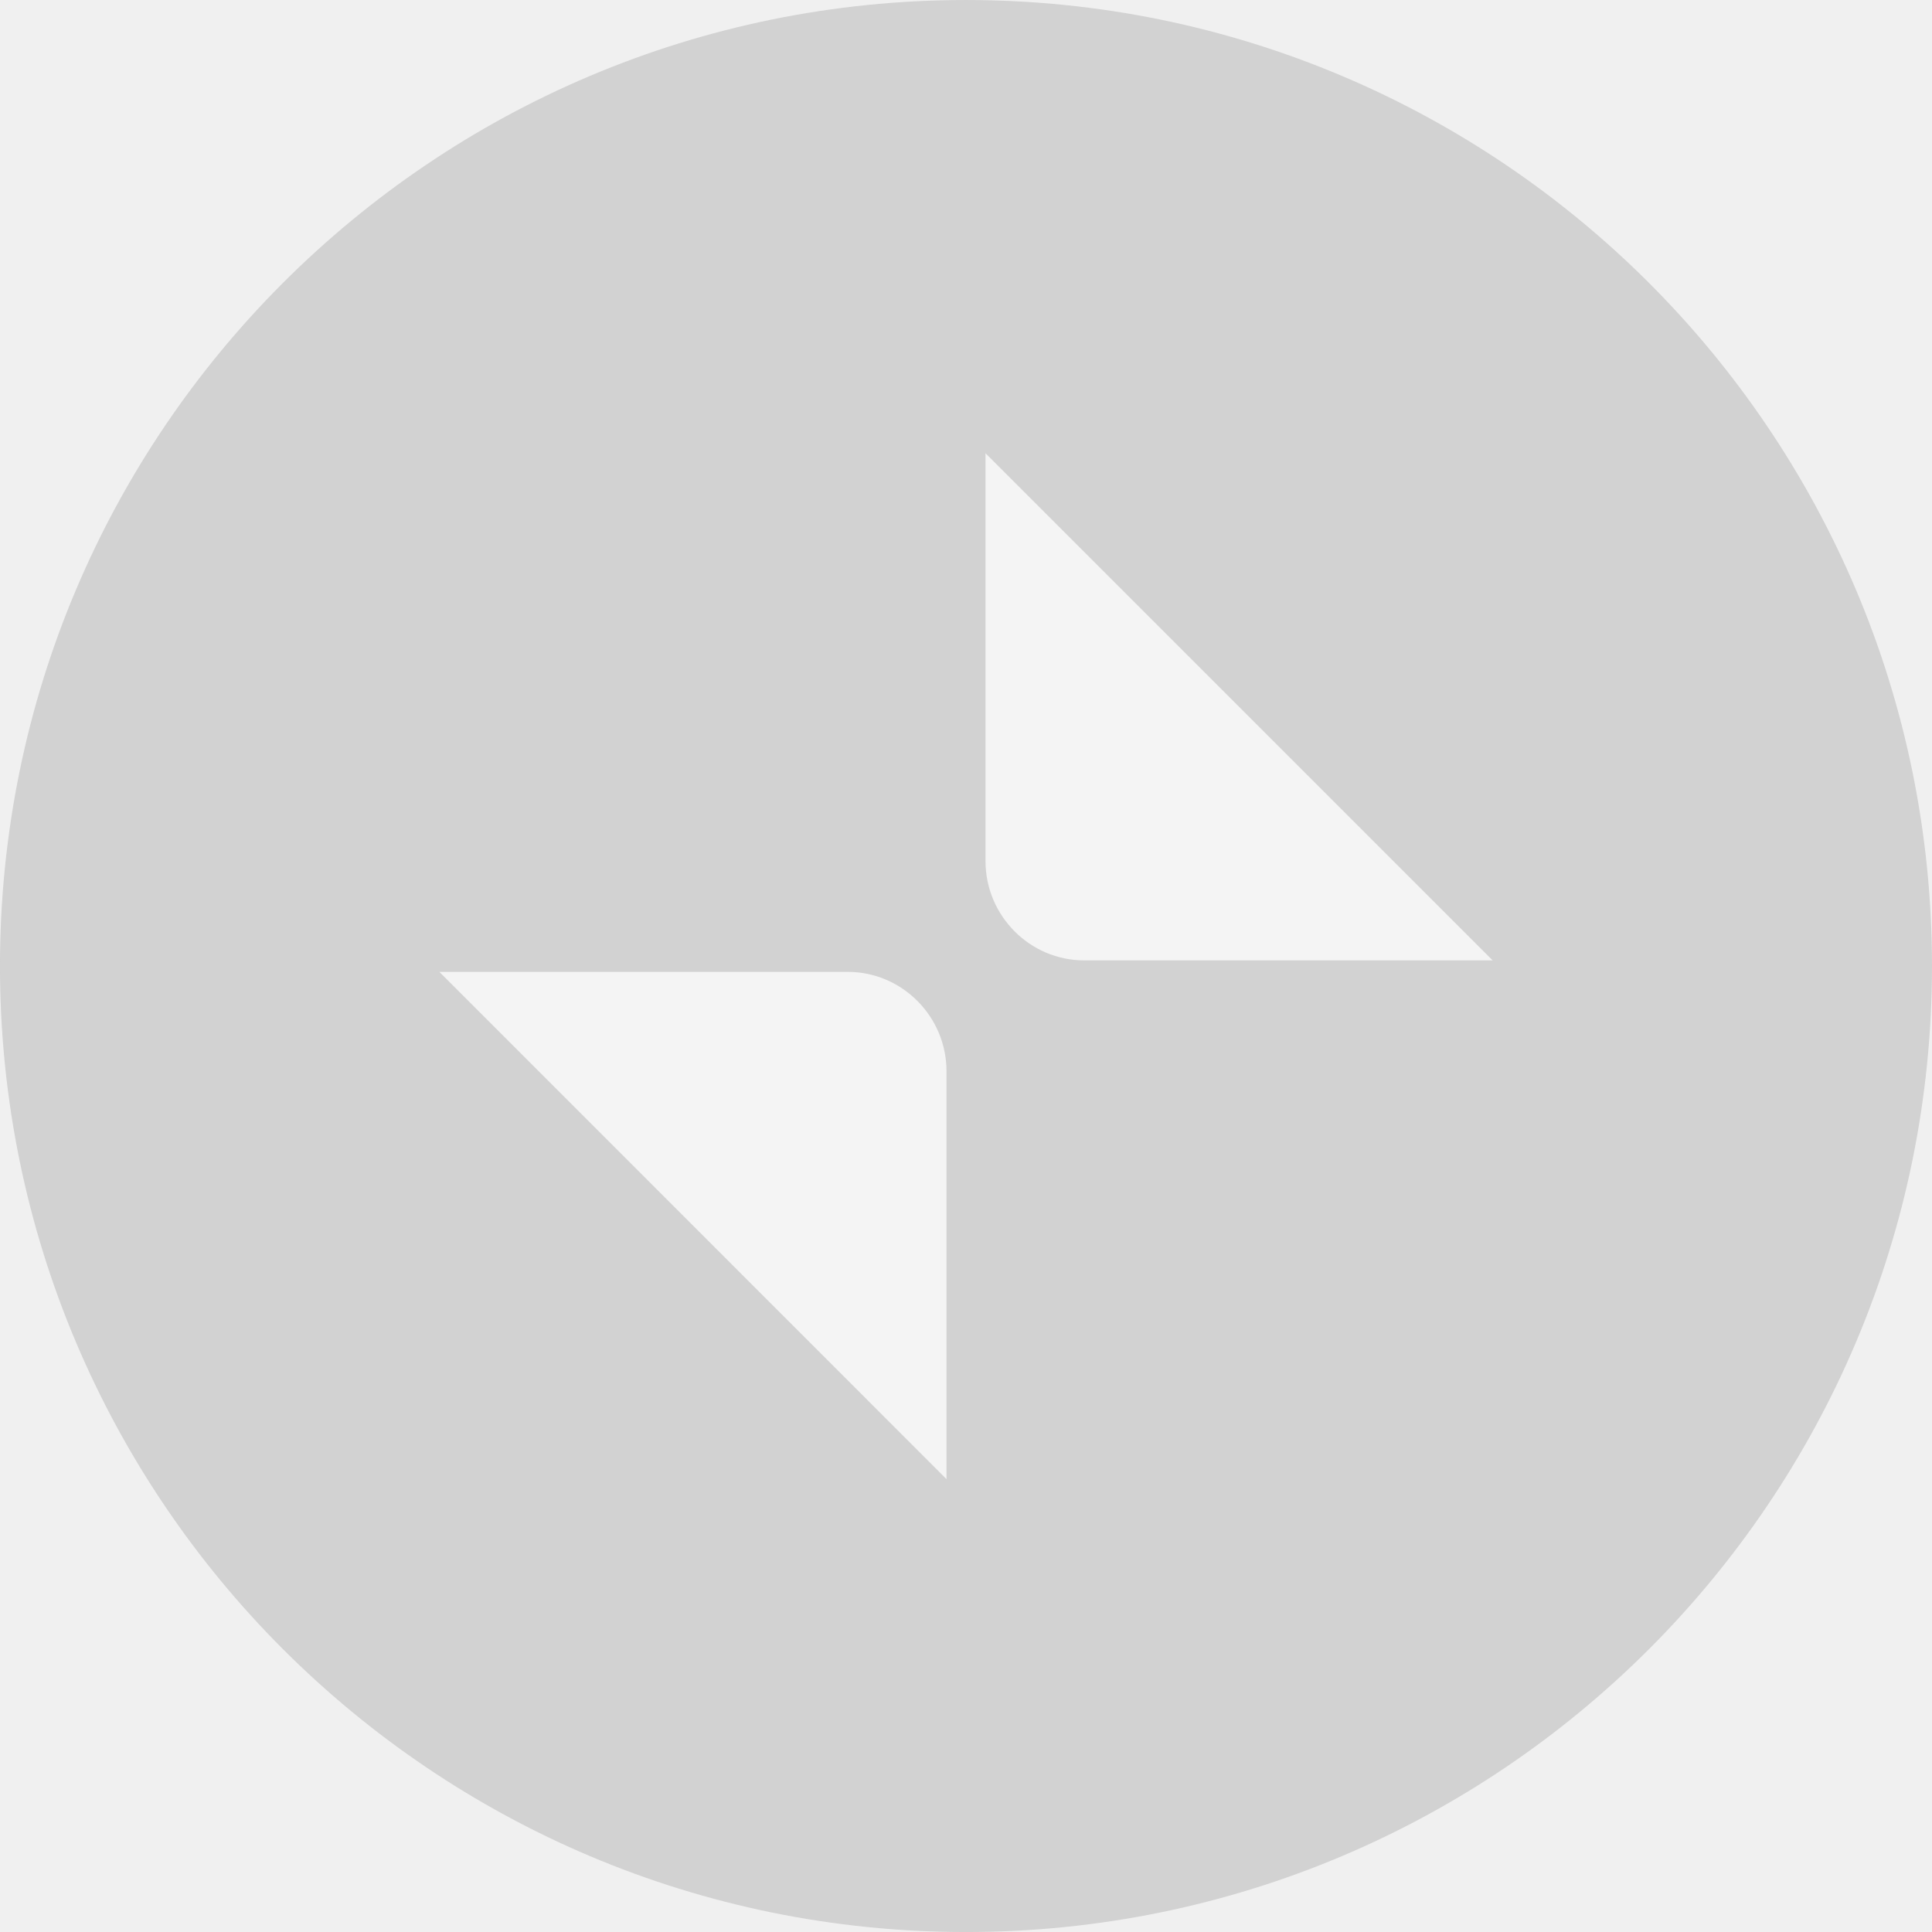
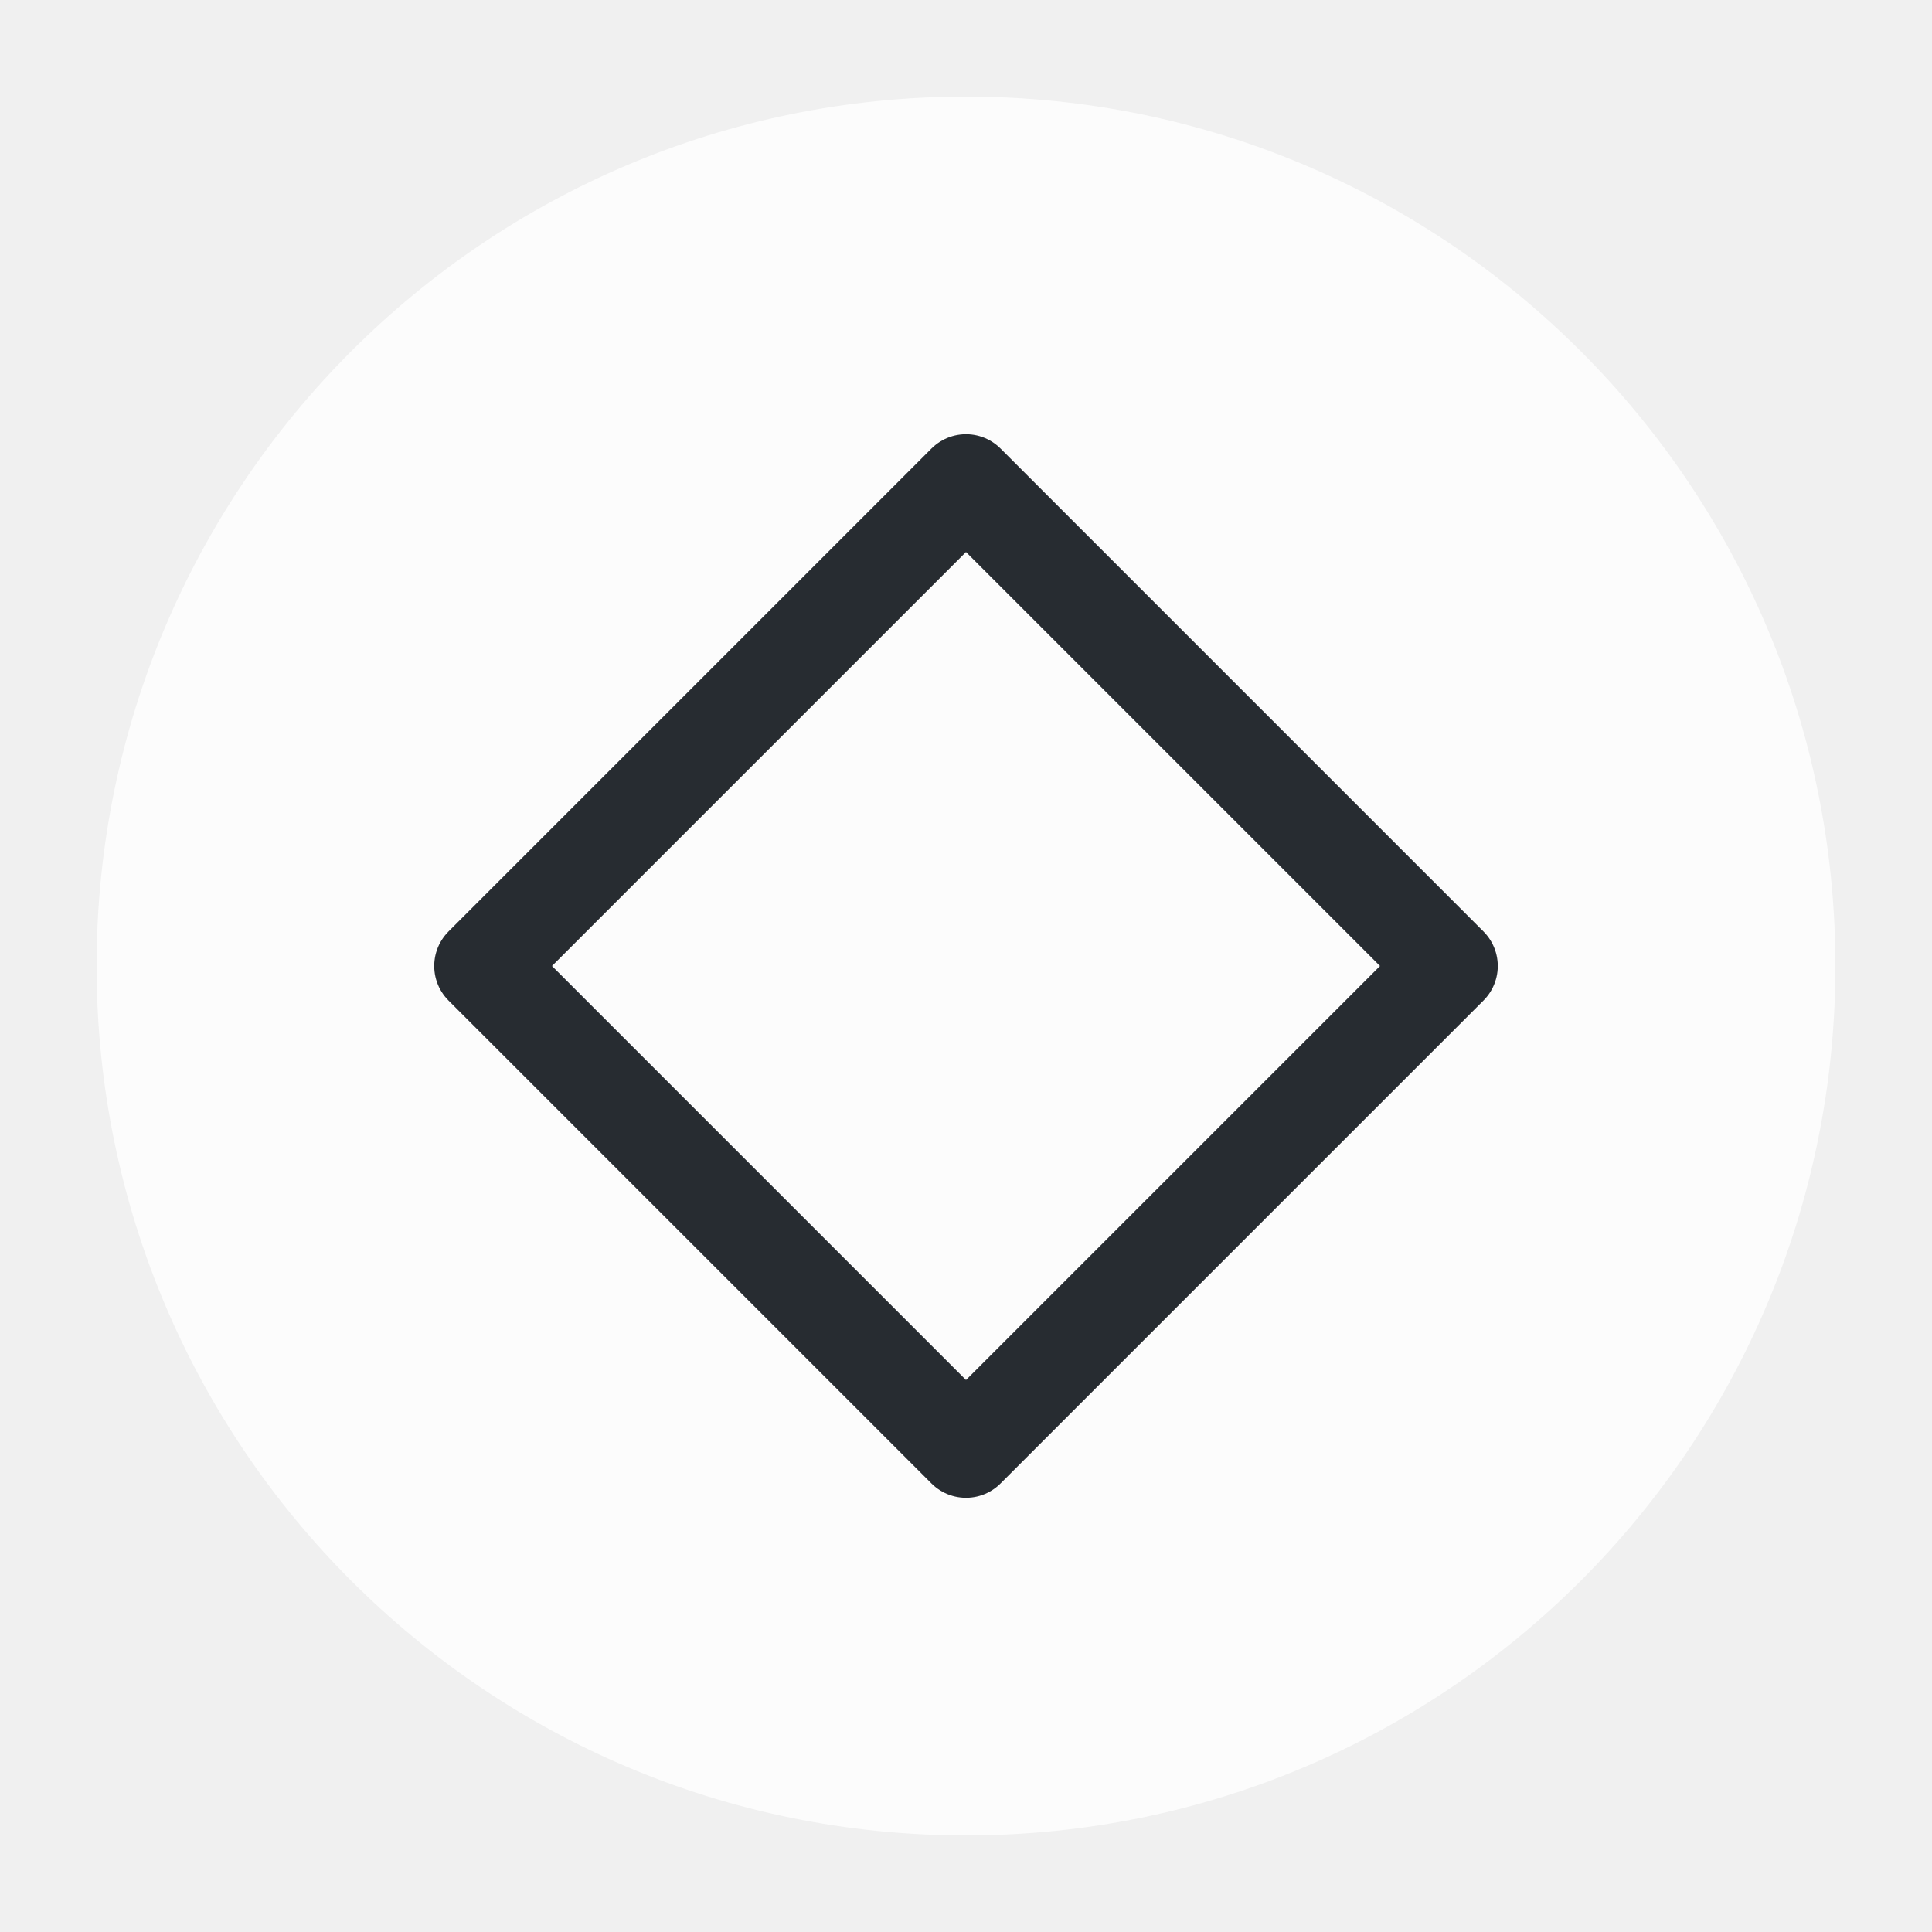
<svg xmlns="http://www.w3.org/2000/svg" viewBox="0 0 50 50" version="1.2" baseProfile="tiny">
  <defs>
</defs>
  <g fill="none" stroke="black" stroke-width="1" fill-rule="evenodd" stroke-linecap="square" stroke-linejoin="bevel">
-     <g fill="#b3b3b3" fill-opacity="1" stroke="none" transform="matrix(2.27273,0,0,2.27273,-155.519,149.162)" font-family="Noto Sans" font-size="10" font-weight="400" font-style="normal" opacity="0.5">
-       <ellipse cx="79.428" cy="-54.631" rx="11" ry="11" />
+     <g fill="#fcfcfc" fill-opacity="1" stroke="none" transform="matrix(2.5,0,0,2.5,2.5,2.5)" font-family="Noto Sans" font-size="10" font-weight="400" font-style="normal">
+       <circle cx="9" cy="9" r="9" />
    </g>
-     <g fill="#ffffff" fill-opacity="1" stroke="none" transform="matrix(3.125,0,0,3.125,-253.842,-3022.22)" font-family="Noto Sans" font-size="10" font-weight="400" font-style="normal" opacity="0.75">
-       <path vector-effect="none" fill-rule="evenodd" d="M84.868,975.159 L88.25,975.159 C88.7,975.159 89.066,975.528 89.068,975.978 L89.068,979.36 L84.868,975.159" />
-     </g>
-     <g fill="#ffffff" fill-opacity="1" stroke="none" transform="matrix(3.125,0,0,3.125,-253.842,-3022.22)" font-family="Noto Sans" font-size="10" font-weight="400" font-style="normal" opacity="0.75">
-       <path vector-effect="none" fill-rule="evenodd" d="M93.591,975.064 L90.209,975.064 C89.759,975.064 89.393,974.696 89.391,974.245 L89.391,970.864 L93.591,975.064" />
+     <g fill="none" stroke="#272c31" stroke-opacity="1" stroke-width="1.01" stroke-linecap="round" stroke-linejoin="round" transform="matrix(2.5,0,0,2.5,2.5,2.5)" font-family="Noto Sans" font-size="10" font-weight="400" font-style="normal">
+       <path vector-effect="none" fill-rule="evenodd" d="M4,9 L9,4 L14,9 L9,14 L4,9" />
    </g>
    <g fill="none" stroke="#000000" stroke-opacity="1" stroke-width="1" stroke-linecap="square" stroke-linejoin="bevel" transform="matrix(1,0,0,1,0,0)" font-family="Noto Sans" font-size="10" font-weight="400" font-style="normal">
</g>
  </g>
</svg>
